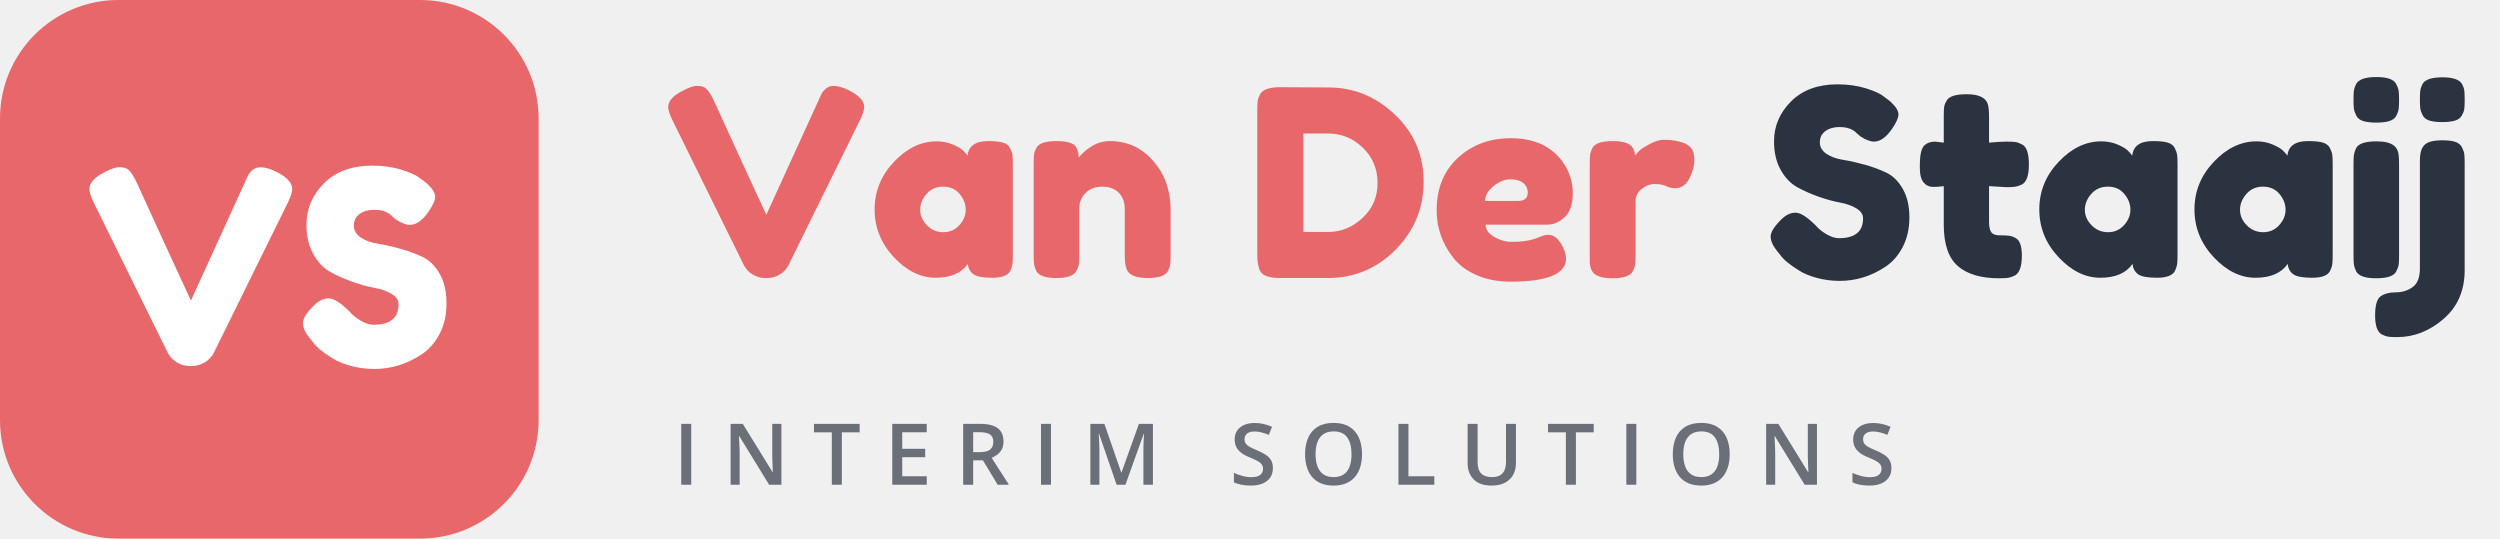
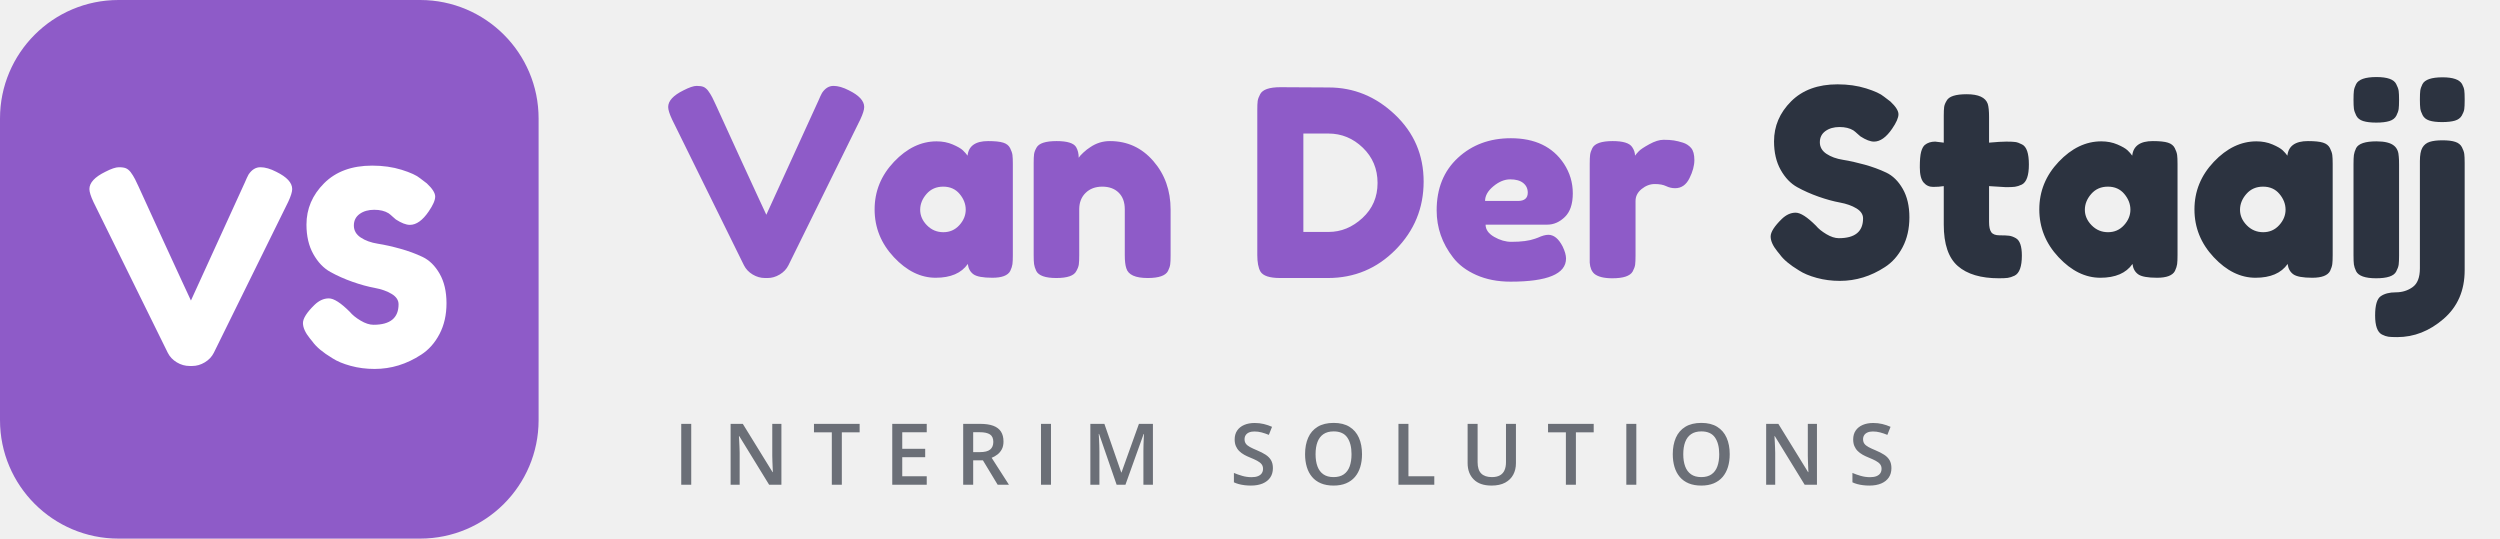
<svg xmlns="http://www.w3.org/2000/svg" viewBox="0 0 557 120" width="557" height="120">
-   <rect x="0" y="0" width="120" height="120" rx="26.4" fill="#e8676b" />
+   <rect x="0" y="0" width="120" height="120" rx="26.4" fill="#8e5bc8" />
  <path transform="translate(19.02,81.6)" d="M42.54 -43.32Q46.08 -41.58 46.08 -39.48Q46.08 -38.52 45.18 -36.6L28.62 -3.0Q27.96 -1.68 26.61 -0.87Q25.26 -0.06 23.82 -0.06H23.22Q21.72 -0.06 20.37 -0.87Q19.02 -1.68 18.36 -3.0L1.8 -36.6Q0.9 -38.52 0.9 -39.48Q0.9 -41.58 4.44 -43.32Q6.42 -44.34 7.47 -44.34Q8.52 -44.34 9.06 -44.1Q9.6 -43.86 10.08 -43.26Q10.62 -42.54 11.07 -41.67Q11.52 -40.8 13.38 -36.69Q15.24 -32.58 17.37 -27.96Q19.5 -23.34 21.39 -19.23Q23.28 -15.12 23.52 -14.64L35.52 -40.92Q36.0 -42.06 36.36 -42.72Q37.44 -44.34 39.0 -44.34Q40.56 -44.34 42.54 -43.32Z M50.04 -6.18Q48.48 -8.1 48.48 -9.63Q48.48 -11.16 51.06 -13.68Q52.56 -15.12 54.24 -15.12Q55.92 -15.12 58.92 -12.12Q59.76 -11.1 61.32 -10.17Q62.88 -9.24 64.2 -9.24Q69.78 -9.24 69.78 -13.8Q69.78 -15.18 68.25 -16.11Q66.72 -17.04 64.44 -17.46Q62.16 -17.88 59.52 -18.81Q56.88 -19.74 54.6 -21.0Q52.32 -22.26 50.79 -24.99Q49.26 -27.72 49.26 -31.56Q49.26 -36.84 53.19 -40.77Q57.12 -44.7 63.9 -44.7Q67.5 -44.7 70.47 -43.77Q73.44 -42.84 74.58 -41.88L76.08 -40.74Q77.94 -39.0 77.94 -37.8Q77.94 -36.6 76.5 -34.5Q74.46 -31.5 72.3 -31.5Q71.04 -31.5 69.18 -32.7Q69.0 -32.82 68.49 -33.3Q67.98 -33.78 67.56 -34.08Q66.3 -34.86 64.35 -34.86Q62.4 -34.86 61.11 -33.93Q59.82 -33.0 59.82 -31.35Q59.82 -29.7 61.35 -28.68Q62.88 -27.66 65.16 -27.3Q67.44 -26.94 70.14 -26.19Q72.84 -25.44 75.12 -24.36Q77.4 -23.28 78.93 -20.61Q80.46 -17.94 80.46 -14.04Q80.46 -10.14 78.9 -7.17Q77.34 -4.2 74.82 -2.58Q69.96 0.6 64.44 0.6Q61.62 0.6 59.1 -0.09Q56.58 -0.78 55.02 -1.8Q51.84 -3.72 50.58 -5.52Z" fill="#fff" />
-   <path d="M189.122 20.124Q192.544 21.806 192.544 23.836Q192.544 24.764 191.674 26.62L175.666 59.1Q175.028 60.376 173.723 61.159Q172.418 61.942 171.026 61.942H170.446Q168.996 61.942 167.691 61.159Q166.386 60.376 165.748 59.1L149.74 26.62Q148.87 24.764 148.87 23.836Q148.87 21.806 152.292 20.124Q154.206 19.138 155.221 19.138Q156.236 19.138 156.758 19.37Q157.28 19.602 157.744 20.182Q158.266 20.878 158.701 21.719Q159.136 22.56 160.934 26.533Q162.732 30.506 164.791 34.972Q166.85 39.438 168.677 43.411Q170.504 47.384 170.736 47.848L182.336 22.444Q182.8 21.342 183.148 20.704Q184.192 19.138 185.7 19.138Q187.208 19.138 189.122 20.124Z M215.57 34.682Q215.918 31.434 220.152 31.434Q222.414 31.434 223.516 31.782Q224.618 32.13 225.053 33.0Q225.488 33.87 225.575 34.537Q225.662 35.204 225.662 36.538V56.838Q225.662 58.172 225.575 58.839Q225.488 59.506 225.082 60.376Q224.27 61.884 221.109 61.884Q217.948 61.884 216.875 61.101Q215.802 60.318 215.628 58.81Q213.482 61.884 208.465 61.884Q203.448 61.884 199.156 57.302Q194.864 52.72 194.864 46.659Q194.864 40.598 199.185 36.045Q203.506 31.492 208.668 31.492Q210.64 31.492 212.264 32.188Q213.888 32.884 214.526 33.493Q215.164 34.102 215.57 34.682ZM205.014 46.746Q205.014 48.66 206.522 50.197Q208.03 51.734 210.176 51.734Q212.322 51.734 213.743 50.168Q215.164 48.602 215.164 46.717Q215.164 44.832 213.801 43.208Q212.438 41.584 210.147 41.584Q207.856 41.584 206.435 43.208Q205.014 44.832 205.014 46.746Z M247.296 31.434Q253.096 31.434 256.953 35.871Q260.81 40.308 260.81 46.688V56.896Q260.81 58.23 260.723 58.897Q260.636 59.564 260.23 60.376Q259.418 61.942 255.706 61.942Q251.588 61.942 250.95 59.796Q250.602 58.81 250.602 56.838V46.63Q250.602 44.252 249.239 42.918Q247.876 41.584 245.585 41.584Q243.294 41.584 241.873 42.976Q240.452 44.368 240.452 46.63V56.896Q240.452 58.23 240.365 58.897Q240.278 59.564 239.814 60.376Q239.06 61.942 235.348 61.942Q231.694 61.942 230.882 60.376Q230.476 59.506 230.389 58.839Q230.302 58.172 230.302 56.838V36.306Q230.302 35.03 230.389 34.363Q230.476 33.696 230.94 32.884Q231.752 31.434 235.406 31.434Q238.944 31.434 239.756 32.768Q240.336 33.754 240.336 35.146Q240.568 34.74 241.38 33.986Q242.192 33.232 242.946 32.768Q244.918 31.434 247.296 31.434Z  M285.286 19.428 296.016 19.486Q304.426 19.486 310.806 25.547Q317.186 31.608 317.186 40.453Q317.186 49.298 310.951 55.62Q304.716 61.942 295.842 61.942H285.228Q281.69 61.942 280.82 60.492Q280.124 59.274 280.124 56.78V24.532Q280.124 23.14 280.211 22.502Q280.298 21.864 280.762 20.994Q281.574 19.428 285.286 19.428ZM295.958 29.752H290.39V51.676H296.016Q300.192 51.676 303.556 48.573Q306.92 45.47 306.92 40.772Q306.92 36.074 303.643 32.913Q300.366 29.752 295.958 29.752Z M344.736 50.052H330.99Q330.99 51.676 332.904 52.778Q334.818 53.88 336.732 53.88Q340.096 53.88 342.01 53.184L342.648 52.952Q344.04 52.314 344.968 52.314Q346.824 52.314 348.158 54.924Q348.912 56.49 348.912 57.592Q348.912 62.754 336.558 62.754Q332.266 62.754 328.931 61.275Q325.596 59.796 323.74 57.36Q320.086 52.662 320.086 46.862Q320.086 39.554 324.813 35.175Q329.54 30.796 336.616 30.796Q344.678 30.796 348.448 36.48Q350.42 39.496 350.42 43.063Q350.42 46.63 348.651 48.341Q346.882 50.052 344.736 50.052ZM338.182 44.774Q340.386 44.774 340.386 42.918Q340.386 41.584 339.371 40.772Q338.356 39.96 336.471 39.96Q334.586 39.96 332.73 41.497Q330.874 43.034 330.874 44.774Z M373.214 41.932Q372.17 41.932 371.213 41.468Q370.256 41.004 368.69 41.004Q367.124 41.004 365.761 42.106Q364.398 43.208 364.398 44.774V56.954Q364.398 58.288 364.311 58.955Q364.224 59.622 363.76 60.492Q362.89 62.0 359.236 62.0Q356.452 62.0 355.234 61.014Q354.306 60.202 354.19 58.52Q354.19 57.94 354.19 56.838V36.48Q354.19 35.146 354.277 34.479Q354.364 33.812 354.77 33.0Q355.582 31.434 359.294 31.434Q362.774 31.434 363.644 32.768Q364.282 33.696 364.282 34.682Q364.572 34.276 365.123 33.696Q365.674 33.116 367.472 32.13Q369.27 31.144 370.633 31.144Q371.996 31.144 372.924 31.289Q373.852 31.434 374.954 31.782Q376.056 32.13 376.781 32.971Q377.506 33.812 377.506 35.668Q377.506 37.524 376.404 39.728Q375.302 41.932 373.214 41.932Z " fill="#e8676b" />
+   <path d="M189.122 20.124Q192.544 21.806 192.544 23.836Q192.544 24.764 191.674 26.62L175.666 59.1Q175.028 60.376 173.723 61.159Q172.418 61.942 171.026 61.942H170.446Q168.996 61.942 167.691 61.159Q166.386 60.376 165.748 59.1L149.74 26.62Q148.87 24.764 148.87 23.836Q148.87 21.806 152.292 20.124Q154.206 19.138 155.221 19.138Q156.236 19.138 156.758 19.37Q157.28 19.602 157.744 20.182Q158.266 20.878 158.701 21.719Q159.136 22.56 160.934 26.533Q162.732 30.506 164.791 34.972Q166.85 39.438 168.677 43.411Q170.504 47.384 170.736 47.848L182.336 22.444Q182.8 21.342 183.148 20.704Q184.192 19.138 185.7 19.138Q187.208 19.138 189.122 20.124Z M215.57 34.682Q215.918 31.434 220.152 31.434Q222.414 31.434 223.516 31.782Q224.618 32.13 225.053 33.0Q225.488 33.87 225.575 34.537Q225.662 35.204 225.662 36.538V56.838Q225.662 58.172 225.575 58.839Q225.488 59.506 225.082 60.376Q224.27 61.884 221.109 61.884Q217.948 61.884 216.875 61.101Q215.802 60.318 215.628 58.81Q213.482 61.884 208.465 61.884Q203.448 61.884 199.156 57.302Q194.864 52.72 194.864 46.659Q194.864 40.598 199.185 36.045Q203.506 31.492 208.668 31.492Q210.64 31.492 212.264 32.188Q213.888 32.884 214.526 33.493Q215.164 34.102 215.57 34.682ZM205.014 46.746Q205.014 48.66 206.522 50.197Q208.03 51.734 210.176 51.734Q212.322 51.734 213.743 50.168Q215.164 48.602 215.164 46.717Q215.164 44.832 213.801 43.208Q212.438 41.584 210.147 41.584Q207.856 41.584 206.435 43.208Q205.014 44.832 205.014 46.746Z M247.296 31.434Q253.096 31.434 256.953 35.871Q260.81 40.308 260.81 46.688V56.896Q260.81 58.23 260.723 58.897Q260.636 59.564 260.23 60.376Q259.418 61.942 255.706 61.942Q251.588 61.942 250.95 59.796Q250.602 58.81 250.602 56.838V46.63Q250.602 44.252 249.239 42.918Q247.876 41.584 245.585 41.584Q243.294 41.584 241.873 42.976Q240.452 44.368 240.452 46.63V56.896Q240.452 58.23 240.365 58.897Q240.278 59.564 239.814 60.376Q239.06 61.942 235.348 61.942Q231.694 61.942 230.882 60.376Q230.476 59.506 230.389 58.839Q230.302 58.172 230.302 56.838V36.306Q230.302 35.03 230.389 34.363Q230.476 33.696 230.94 32.884Q231.752 31.434 235.406 31.434Q238.944 31.434 239.756 32.768Q240.336 33.754 240.336 35.146Q240.568 34.74 241.38 33.986Q242.192 33.232 242.946 32.768Q244.918 31.434 247.296 31.434Z  M285.286 19.428 296.016 19.486Q304.426 19.486 310.806 25.547Q317.186 31.608 317.186 40.453Q317.186 49.298 310.951 55.62Q304.716 61.942 295.842 61.942H285.228Q281.69 61.942 280.82 60.492Q280.124 59.274 280.124 56.78V24.532Q280.124 23.14 280.211 22.502Q280.298 21.864 280.762 20.994Q281.574 19.428 285.286 19.428ZM295.958 29.752H290.39V51.676H296.016Q300.192 51.676 303.556 48.573Q306.92 45.47 306.92 40.772Q306.92 36.074 303.643 32.913Q300.366 29.752 295.958 29.752Z M344.736 50.052H330.99Q330.99 51.676 332.904 52.778Q334.818 53.88 336.732 53.88Q340.096 53.88 342.01 53.184L342.648 52.952Q344.04 52.314 344.968 52.314Q346.824 52.314 348.158 54.924Q348.912 56.49 348.912 57.592Q348.912 62.754 336.558 62.754Q332.266 62.754 328.931 61.275Q325.596 59.796 323.74 57.36Q320.086 52.662 320.086 46.862Q320.086 39.554 324.813 35.175Q329.54 30.796 336.616 30.796Q344.678 30.796 348.448 36.48Q350.42 39.496 350.42 43.063Q350.42 46.63 348.651 48.341Q346.882 50.052 344.736 50.052ZM338.182 44.774Q340.386 44.774 340.386 42.918Q340.386 41.584 339.371 40.772Q338.356 39.96 336.471 39.96Q334.586 39.96 332.73 41.497Q330.874 43.034 330.874 44.774Z M373.214 41.932Q372.17 41.932 371.213 41.468Q370.256 41.004 368.69 41.004Q367.124 41.004 365.761 42.106Q364.398 43.208 364.398 44.774V56.954Q364.398 58.288 364.311 58.955Q364.224 59.622 363.76 60.492Q362.89 62.0 359.236 62.0Q356.452 62.0 355.234 61.014Q354.306 60.202 354.19 58.52Q354.19 57.94 354.19 56.838V36.48Q354.19 35.146 354.277 34.479Q354.364 33.812 354.77 33.0Q355.582 31.434 359.294 31.434Q362.774 31.434 363.644 32.768Q364.282 33.696 364.282 34.682Q364.572 34.276 365.123 33.696Q365.674 33.116 367.472 32.13Q369.27 31.144 370.633 31.144Q371.996 31.144 372.924 31.289Q373.852 31.434 374.954 31.782Q376.056 32.13 376.781 32.971Q377.506 33.812 377.506 35.668Q377.506 37.524 376.404 39.728Q375.302 41.932 373.214 41.932Z " fill="#8e5bc8" />
  <path d="M396.008 56.026Q394.5 54.17 394.5 52.691Q394.5 51.212 396.994 48.776Q398.444 47.384 400.068 47.384Q401.692 47.384 404.592 50.284Q405.404 51.27 406.912 52.169Q408.42 53.068 409.696 53.068Q415.09 53.068 415.09 48.66Q415.09 47.326 413.611 46.427Q412.132 45.528 409.928 45.122Q407.724 44.716 405.172 43.817Q402.62 42.918 400.416 41.7Q398.212 40.482 396.733 37.843Q395.254 35.204 395.254 31.492Q395.254 26.388 399.053 22.589Q402.852 18.79 409.406 18.79Q412.886 18.79 415.757 19.689Q418.628 20.588 419.73 21.516L421.18 22.618Q422.978 24.3 422.978 25.46Q422.978 26.62 421.586 28.65Q419.614 31.55 417.526 31.55Q416.308 31.55 414.51 30.39Q414.336 30.274 413.843 29.81Q413.35 29.346 412.944 29.056Q411.726 28.302 409.841 28.302Q407.956 28.302 406.709 29.201Q405.462 30.1 405.462 31.695Q405.462 33.29 406.941 34.276Q408.42 35.262 410.624 35.61Q412.828 35.958 415.438 36.683Q418.048 37.408 420.252 38.452Q422.456 39.496 423.935 42.077Q425.414 44.658 425.414 48.428Q425.414 52.198 423.906 55.069Q422.398 57.94 419.962 59.506Q415.264 62.58 409.928 62.58Q407.202 62.58 404.766 61.913Q402.33 61.246 400.822 60.26Q397.748 58.404 396.53 56.664Z M446.932 41.7 443.162 41.468V49.472Q443.162 51.038 443.655 51.734Q444.148 52.43 445.511 52.43Q446.874 52.43 447.599 52.517Q448.324 52.604 449.136 53.068Q450.47 53.822 450.47 56.954Q450.47 60.608 448.846 61.42Q447.976 61.826 447.309 61.913Q446.642 62.0 445.366 62.0Q439.334 62.0 436.202 59.274Q433.07 56.548 433.07 50.052V41.468Q431.968 41.642 430.692 41.642Q429.416 41.642 428.575 40.656Q427.734 39.67 427.734 37.292Q427.734 34.914 428.024 33.841Q428.314 32.768 428.836 32.304Q429.764 31.55 431.156 31.55L433.07 31.782V25.808Q433.07 24.474 433.157 23.836Q433.244 23.198 433.708 22.444Q434.462 20.994 438.174 20.994Q442.118 20.994 442.872 23.14Q443.162 24.068 443.162 26.098V31.782Q445.714 31.55 447.019 31.55Q448.324 31.55 448.991 31.637Q449.658 31.724 450.528 32.188Q452.036 32.942 452.036 36.654Q452.036 40.308 450.47 41.12Q449.6 41.526 448.933 41.613Q448.266 41.7 446.932 41.7Z M475.062 34.682Q475.41 31.434 479.644 31.434Q481.906 31.434 483.008 31.782Q484.11 32.13 484.545 33.0Q484.98 33.87 485.067 34.537Q485.154 35.204 485.154 36.538V56.838Q485.154 58.172 485.067 58.839Q484.98 59.506 484.574 60.376Q483.762 61.884 480.601 61.884Q477.44 61.884 476.367 61.101Q475.294 60.318 475.12 58.81Q472.974 61.884 467.957 61.884Q462.94 61.884 458.648 57.302Q454.356 52.72 454.356 46.659Q454.356 40.598 458.677 36.045Q462.998 31.492 468.16 31.492Q470.132 31.492 471.756 32.188Q473.38 32.884 474.018 33.493Q474.656 34.102 475.062 34.682ZM464.506 46.746Q464.506 48.66 466.014 50.197Q467.522 51.734 469.668 51.734Q471.814 51.734 473.235 50.168Q474.656 48.602 474.656 46.717Q474.656 44.832 473.293 43.208Q471.93 41.584 469.639 41.584Q467.348 41.584 465.927 43.208Q464.506 44.832 464.506 46.746Z M509.63 34.682Q509.978 31.434 514.212 31.434Q516.474 31.434 517.576 31.782Q518.678 32.13 519.113 33.0Q519.548 33.87 519.635 34.537Q519.722 35.204 519.722 36.538V56.838Q519.722 58.172 519.635 58.839Q519.548 59.506 519.142 60.376Q518.33 61.884 515.169 61.884Q512.008 61.884 510.935 61.101Q509.862 60.318 509.688 58.81Q507.542 61.884 502.525 61.884Q497.508 61.884 493.216 57.302Q488.924 52.72 488.924 46.659Q488.924 40.598 493.245 36.045Q497.566 31.492 502.728 31.492Q504.7 31.492 506.324 32.188Q507.948 32.884 508.586 33.493Q509.224 34.102 509.63 34.682ZM499.074 46.746Q499.074 48.66 500.582 50.197Q502.09 51.734 504.236 51.734Q506.382 51.734 507.803 50.168Q509.224 48.602 509.224 46.717Q509.224 44.832 507.861 43.208Q506.498 41.584 504.207 41.584Q501.916 41.584 500.495 43.208Q499.074 44.832 499.074 46.746Z M524.362 36.538Q524.362 35.204 524.449 34.537Q524.536 33.87 524.942 33.0Q525.754 31.492 529.466 31.492Q532.25 31.492 533.41 32.478Q534.396 33.29 534.454 34.972Q534.512 35.552 534.512 36.654V56.954Q534.512 58.288 534.425 58.955Q534.338 59.622 533.874 60.492Q533.12 62.0 529.408 62.0Q525.754 62.0 524.942 60.434Q524.536 59.564 524.449 58.926Q524.362 58.288 524.362 56.896ZM524.942 18.732Q525.754 17.166 529.466 17.166Q533.12 17.166 533.874 18.732Q534.338 19.602 534.425 20.269Q534.512 20.936 534.512 22.27Q534.512 23.604 534.425 24.271Q534.338 24.938 533.903 25.779Q533.468 26.62 532.366 26.968Q531.264 27.316 529.437 27.316Q527.61 27.316 526.508 26.968Q525.406 26.62 524.971 25.75Q524.536 24.88 524.449 24.213Q524.362 23.546 524.362 22.212Q524.362 20.878 524.449 20.211Q524.536 19.544 524.942 18.732Z M539.732 18.732Q540.544 17.224 544.198 17.224Q547.678 17.224 548.548 18.732Q548.954 19.486 549.041 20.124Q549.128 20.762 549.128 22.038V22.386Q549.128 23.662 549.041 24.3Q548.954 24.938 548.49 25.75Q548.026 26.562 546.953 26.881Q545.88 27.2 544.082 27.2Q542.284 27.2 541.24 26.852Q540.196 26.504 539.761 25.663Q539.326 24.822 539.239 24.155Q539.152 23.488 539.152 22.154Q539.152 20.82 539.239 20.182Q539.326 19.544 539.732 18.732ZM549.128 36.306V60.202Q549.128 66.988 544.43 71.048Q539.732 75.108 534.106 75.108Q532.772 75.108 532.134 75.021Q531.496 74.934 530.684 74.528Q529.176 73.716 529.176 70.294Q529.176 66.872 530.423 66.002Q531.67 65.132 533.787 65.132Q535.904 65.132 537.528 63.972Q539.152 62.812 539.152 59.796V35.9Q539.152 33.87 539.703 32.913Q540.254 31.956 541.327 31.608Q542.4 31.26 544.198 31.26Q545.996 31.26 547.04 31.608Q548.084 31.956 548.519 32.797Q548.954 33.638 549.041 34.305Q549.128 34.972 549.128 36.306Z" fill="#2c3340" />
  <path d="M151.781 108.0V94.437H154.008V108.0Z M174.098 108.0H171.361L164.714 97.173H164.635Q164.668 97.721 164.7 98.335Q164.732 98.95 164.758 99.599Q164.783 100.249 164.797 100.912V108.0H162.78V94.437H165.498L172.127 105.194H172.191Q172.173 104.716 172.145 104.106Q172.117 103.496 172.094 102.839Q172.071 102.183 172.062 101.575V94.437H174.098Z M187.559 108.0H185.328V96.329H181.353V94.437H191.525V96.329H187.559Z M206.476 108.0H198.794V94.437H206.476V96.311H201.021V99.994H206.133V101.858H201.021V106.117H206.476Z M218.407 94.437Q220.165 94.437 221.31 94.866Q222.456 95.295 223.018 96.167Q223.579 97.039 223.579 98.379Q223.579 99.381 223.208 100.089Q222.837 100.796 222.234 101.26Q221.631 101.724 220.939 101.998L224.794 108.0H222.28L219 102.568H216.825V108.0H214.598V94.437ZM218.258 96.297H216.825V100.731H218.365Q219.91 100.731 220.61 100.154Q221.31 99.576 221.31 98.454Q221.31 97.28 220.564 96.788Q219.817 96.297 218.258 96.297Z M231.933 108.0V94.437H234.16V108.0Z M248.785 108.0 244.875 96.677H244.796Q244.824 97.057 244.859 97.714Q244.894 98.37 244.921 99.124Q244.949 99.878 244.949 100.56V108.0H242.931V94.437H246.058L249.811 105.263H249.871L253.753 94.437H256.871V108.0H254.751V100.448Q254.751 99.827 254.772 99.105Q254.793 98.384 254.825 97.735Q254.857 97.085 254.881 96.696H254.802L250.748 108.0Z  M283.603 104.312Q283.603 105.518 283.012 106.388Q282.421 107.258 281.324 107.722Q280.226 108.186 278.7 108.186Q277.963 108.186 277.283 108.102Q276.604 108.019 276.008 107.859Q275.412 107.698 274.915 107.462V105.37Q275.746 105.727 276.766 106.022Q277.787 106.316 278.844 106.316Q279.707 106.316 280.275 106.087Q280.843 105.857 281.124 105.437Q281.405 105.017 281.405 104.447Q281.405 103.844 281.08 103.429Q280.755 103.013 280.101 102.663Q279.447 102.313 278.459 101.914Q277.791 101.65 277.183 101.306Q276.576 100.963 276.103 100.499Q275.63 100.035 275.356 99.398Q275.082 98.76 275.082 97.902Q275.082 96.751 275.636 95.932Q276.191 95.114 277.197 94.678Q278.204 94.242 279.545 94.242Q280.616 94.242 281.558 94.467Q282.499 94.692 283.409 95.095L282.699 96.89Q281.864 96.547 281.082 96.341Q280.301 96.134 279.48 96.134Q278.775 96.134 278.285 96.348Q277.796 96.561 277.541 96.948Q277.286 97.336 277.286 97.86Q277.286 98.458 277.578 98.859Q277.87 99.261 278.487 99.597Q279.104 99.933 280.078 100.337Q281.196 100.801 281.982 101.311Q282.768 101.821 283.186 102.531Q283.603 103.241 283.603 104.312Z M303.457 101.2Q303.457 102.768 303.063 104.052Q302.668 105.337 301.88 106.263Q301.091 107.188 299.904 107.687Q298.716 108.186 297.121 108.186Q295.502 108.186 294.307 107.687Q293.113 107.188 292.329 106.26Q291.545 105.333 291.158 104.043Q290.77 102.754 290.77 101.181Q290.77 99.089 291.459 97.524Q292.148 95.958 293.565 95.091Q294.982 94.223 297.144 94.223Q299.254 94.223 300.655 95.086Q302.056 95.949 302.757 97.514Q303.457 99.08 303.457 101.2ZM293.108 101.2Q293.108 102.772 293.533 103.916Q293.957 105.059 294.845 105.678Q295.734 106.298 297.121 106.298Q298.521 106.298 299.405 105.678Q300.289 105.059 300.704 103.916Q301.119 102.772 301.119 101.2Q301.119 98.82 300.17 97.468Q299.222 96.116 297.144 96.116Q295.748 96.116 294.855 96.73Q293.962 97.345 293.535 98.481Q293.108 99.618 293.108 101.2Z M311.575 108.0V94.437H313.801V106.107H319.562V108.0Z M337.751 94.437V103.213Q337.751 104.632 337.152 105.757Q336.554 106.882 335.346 107.534Q334.137 108.186 332.31 108.186Q329.707 108.186 328.346 106.817Q326.984 105.449 326.984 103.176V94.437H329.211V102.981Q329.211 104.683 330.011 105.49Q330.811 106.298 332.393 106.298Q333.488 106.298 334.179 105.91Q334.87 105.523 335.202 104.778Q335.533 104.034 335.533 102.976V94.437Z M351.11 108.0H348.879V96.329H344.904V94.437H355.076V96.329H351.11Z M362.345 108.0V94.437H364.572V108.0Z M385.381 101.2Q385.381 102.768 384.987 104.052Q384.592 105.337 383.804 106.263Q383.015 107.188 381.828 107.687Q380.64 108.186 379.044 108.186Q377.425 108.186 376.231 107.687Q375.037 107.188 374.253 106.26Q373.469 105.333 373.081 104.043Q372.694 102.754 372.694 101.181Q372.694 99.089 373.383 97.524Q374.072 95.958 375.489 95.091Q376.906 94.223 379.068 94.223Q381.178 94.223 382.579 95.086Q383.98 95.949 384.68 97.514Q385.381 99.08 385.381 101.2ZM375.032 101.2Q375.032 102.772 375.456 103.916Q375.881 105.059 376.769 105.678Q377.657 106.298 379.044 106.298Q380.445 106.298 381.329 105.678Q382.213 105.059 382.628 103.916Q383.043 102.772 383.043 101.2Q383.043 98.82 382.094 97.468Q381.146 96.116 379.068 96.116Q377.671 96.116 376.778 96.73Q375.885 97.345 375.459 98.481Q375.032 99.618 375.032 101.2Z M404.817 108.0H402.08L395.433 97.173H395.354Q395.386 97.721 395.419 98.335Q395.451 98.95 395.477 99.599Q395.502 100.249 395.516 100.912V108.0H393.499V94.437H396.217L402.845 105.194H402.91Q402.892 104.716 402.864 104.106Q402.836 103.496 402.813 102.839Q402.79 102.183 402.781 101.575V94.437H404.817Z M421.409 104.312Q421.409 105.518 420.818 106.388Q420.227 107.258 419.13 107.722Q418.033 108.186 416.506 108.186Q415.769 108.186 415.089 108.102Q414.41 108.019 413.814 107.859Q413.218 107.698 412.721 107.462V105.37Q413.552 105.727 414.572 106.022Q415.593 106.316 416.65 106.316Q417.513 106.316 418.081 106.087Q418.649 105.857 418.93 105.437Q419.211 105.017 419.211 104.447Q419.211 103.844 418.886 103.429Q418.561 103.013 417.907 102.663Q417.253 102.313 416.265 101.914Q415.597 101.65 414.99 101.306Q414.382 100.963 413.909 100.499Q413.436 100.035 413.162 99.398Q412.888 98.76 412.888 97.902Q412.888 96.751 413.443 95.932Q413.997 95.114 415.003 94.678Q416.01 94.242 417.351 94.242Q418.422 94.242 419.364 94.467Q420.305 94.692 421.215 95.095L420.505 96.89Q419.67 96.547 418.888 96.341Q418.107 96.134 417.286 96.134Q416.581 96.134 416.091 96.348Q415.602 96.561 415.347 96.948Q415.092 97.336 415.092 97.86Q415.092 98.458 415.384 98.859Q415.676 99.261 416.293 99.597Q416.91 99.933 417.884 100.337Q419.002 100.801 419.788 101.311Q420.575 101.821 420.992 102.531Q421.409 103.241 421.409 104.312Z" fill="#6b6f77" />
</svg>
